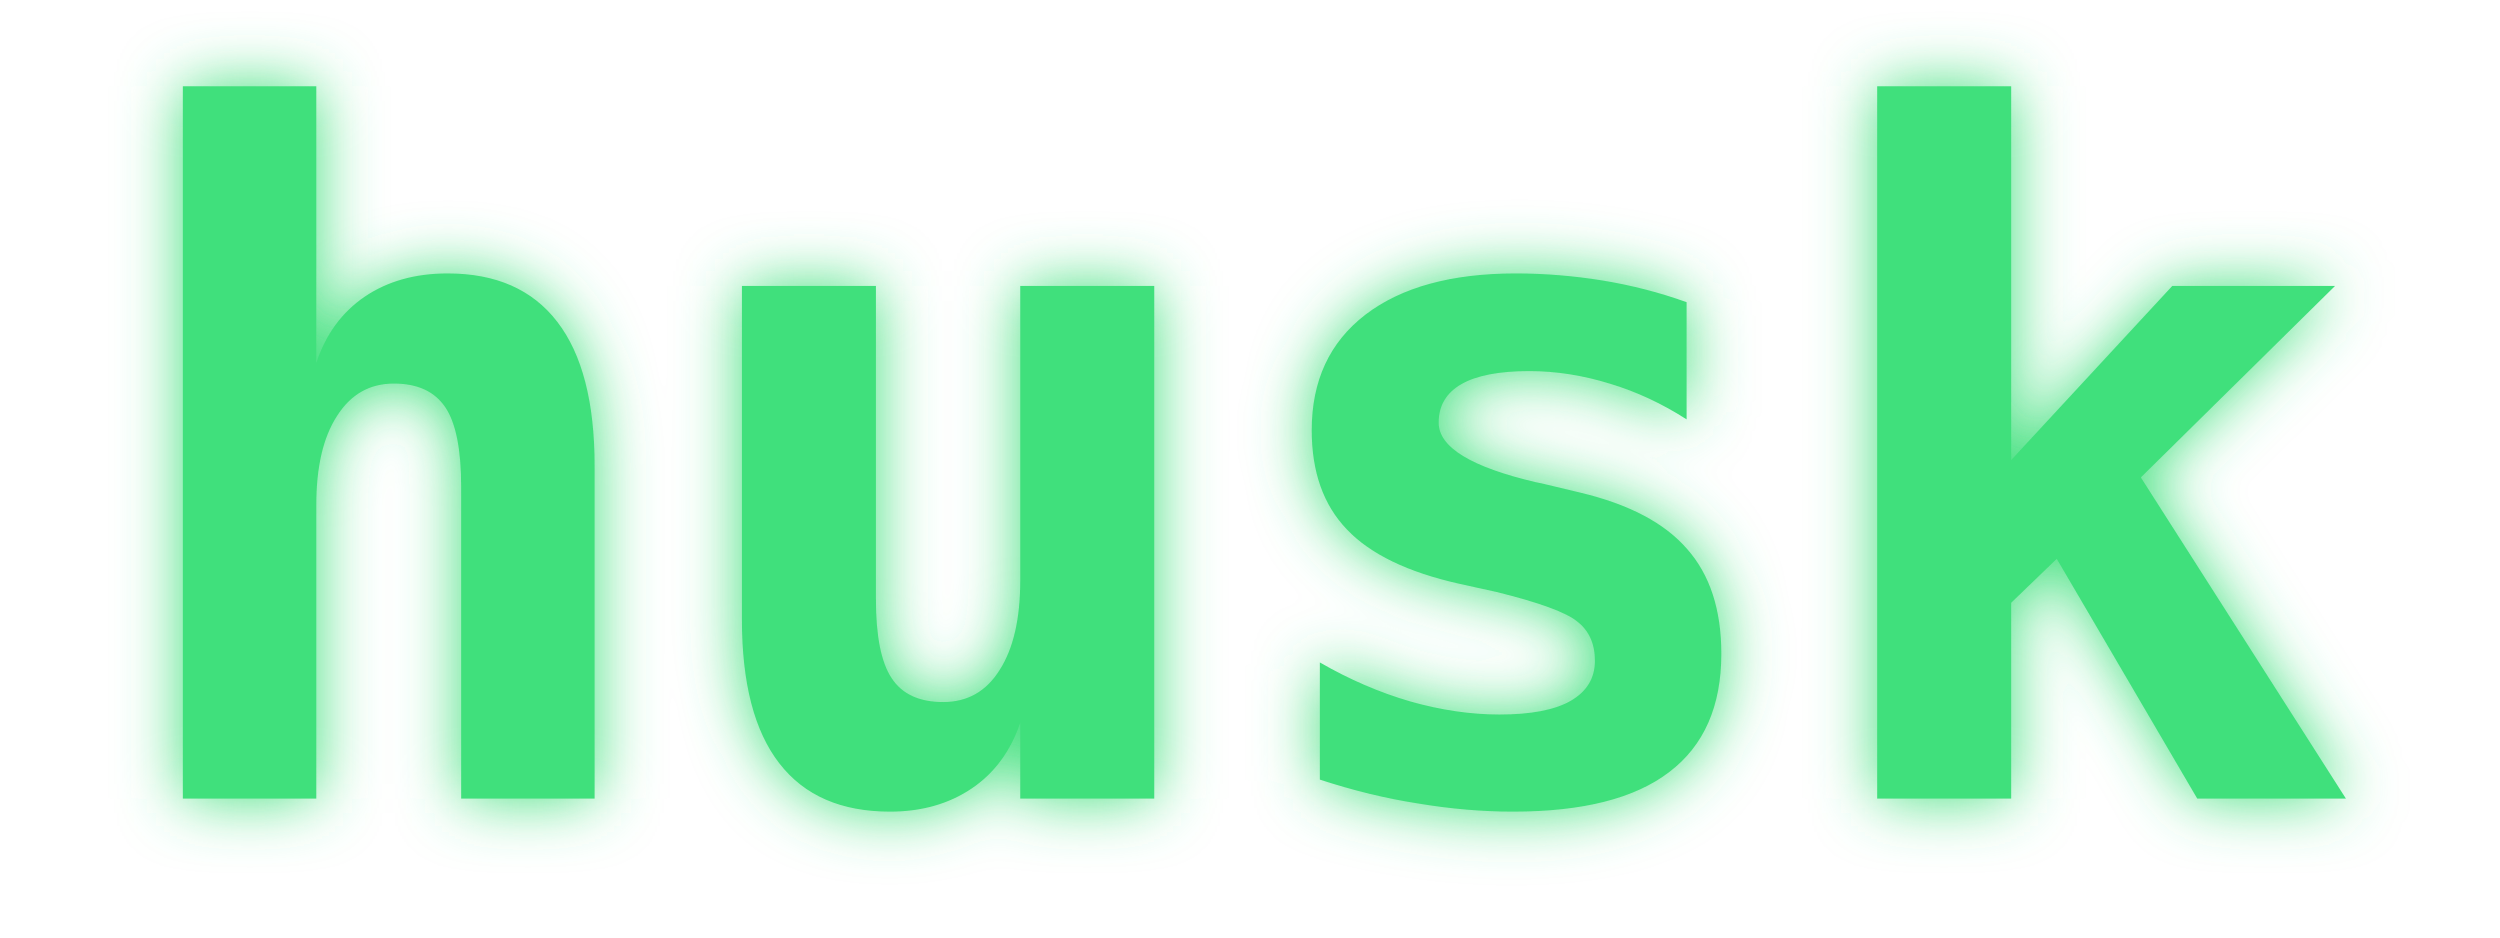
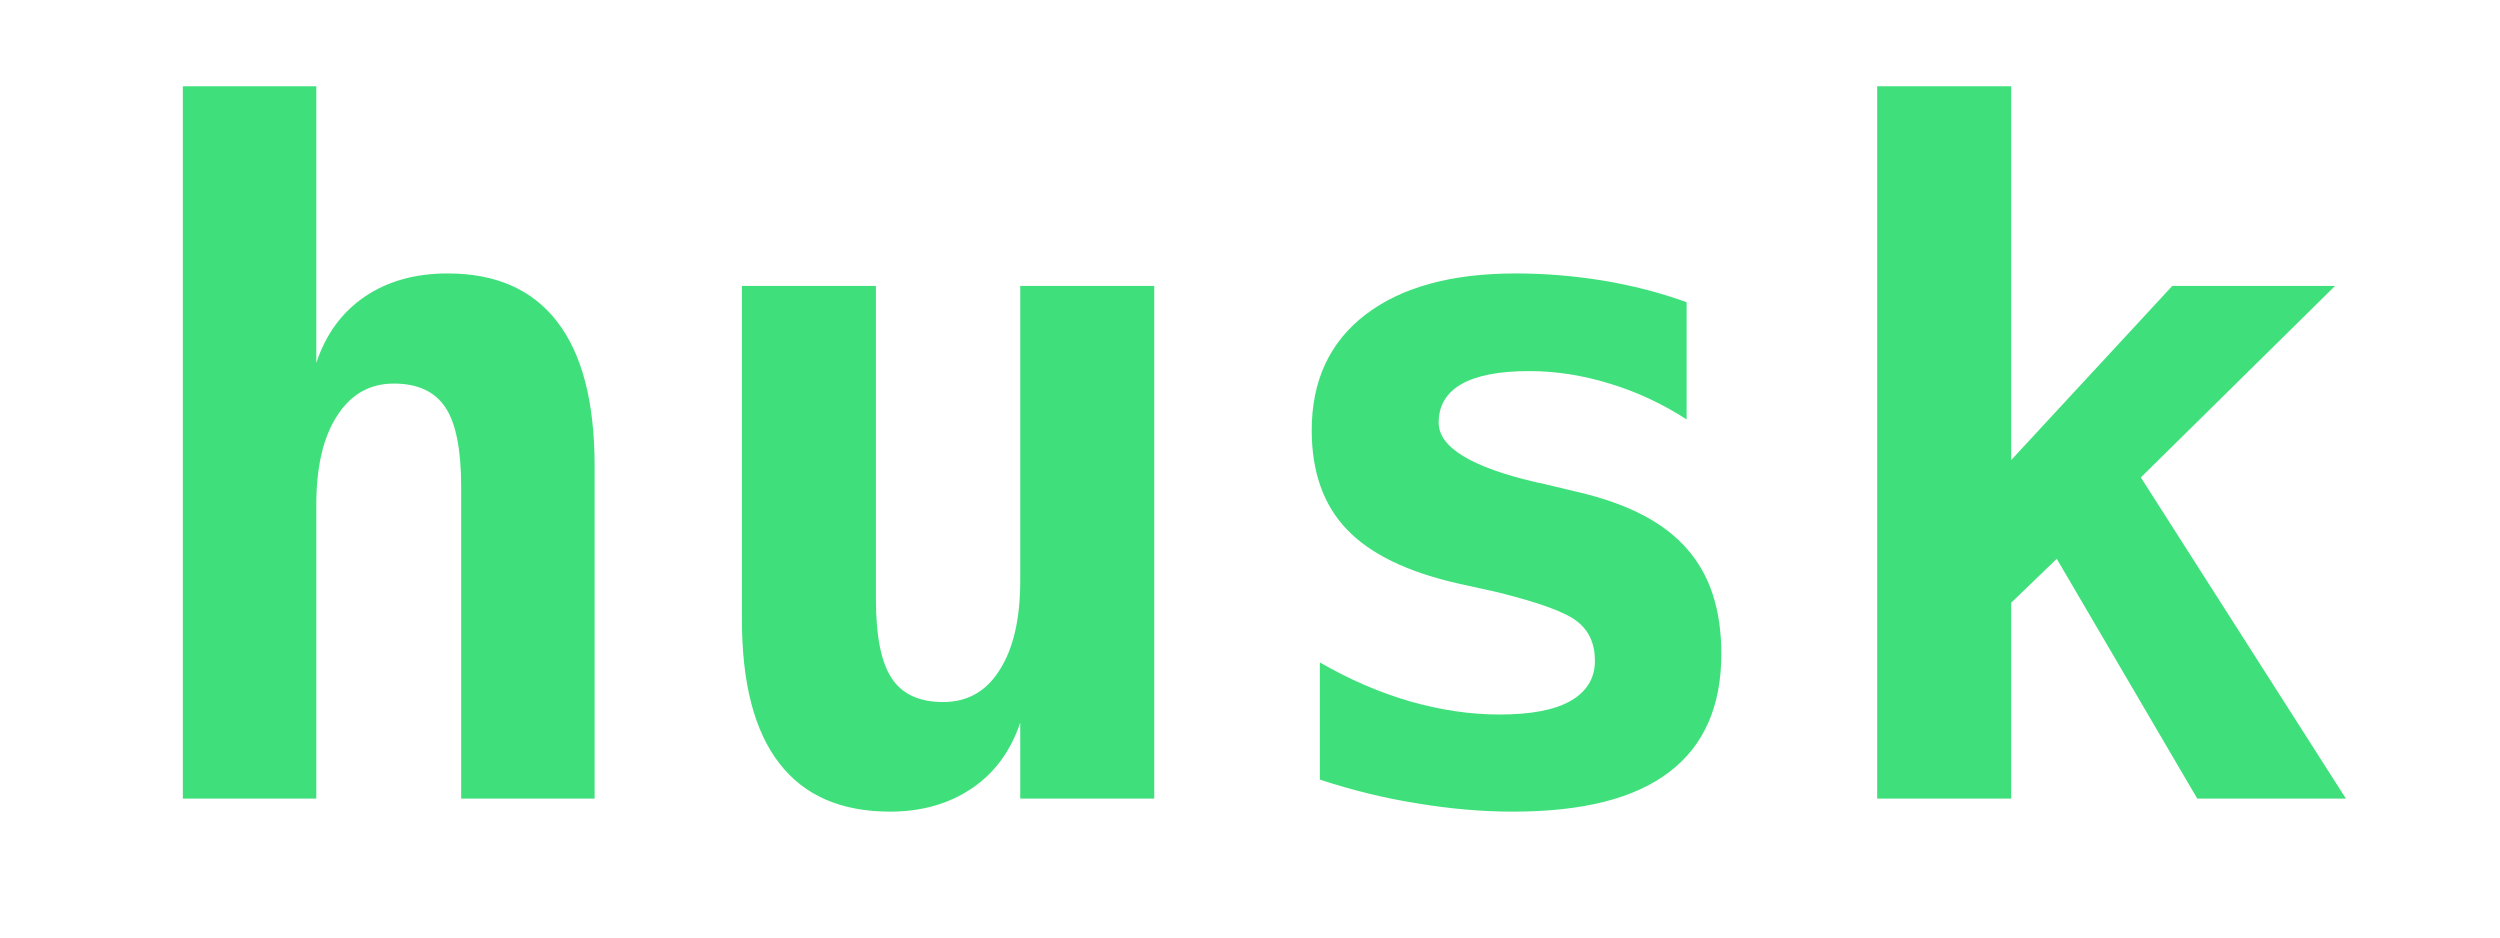
<svg xmlns="http://www.w3.org/2000/svg" width="72" height="27" viewBox="0 0 72 27" role="img" aria-label="husk">
-   <defs>
-     <filter id="husk-glow" x="-12%" y="-20%" width="124%" height="140%">
-       <feGaussianBlur stdDeviation="0.9" result="b" />
-       <feMerge>
-         <feMergeNode in="b" />
-         <feMergeNode in="SourceGraphic" />
-       </feMerge>
-     </filter>
-   </defs>
-   <text x="3" y="23" font-family="ui-monospace, SFMono-Regular, 'Cascadia Code', Menlo, Consolas, monospace" font-size="27" font-weight="600" fill="#3FE07B" filter="url(#husk-glow)" xml:space="preserve">husk</text>
+   <text x="3" y="23" font-family="ui-monospace, SFMono-Regular, 'Cascadia Code', Menlo, Consolas, monospace" font-size="27" font-weight="600" fill="#3FE07B" xml:space="preserve">husk</text>
</svg>
